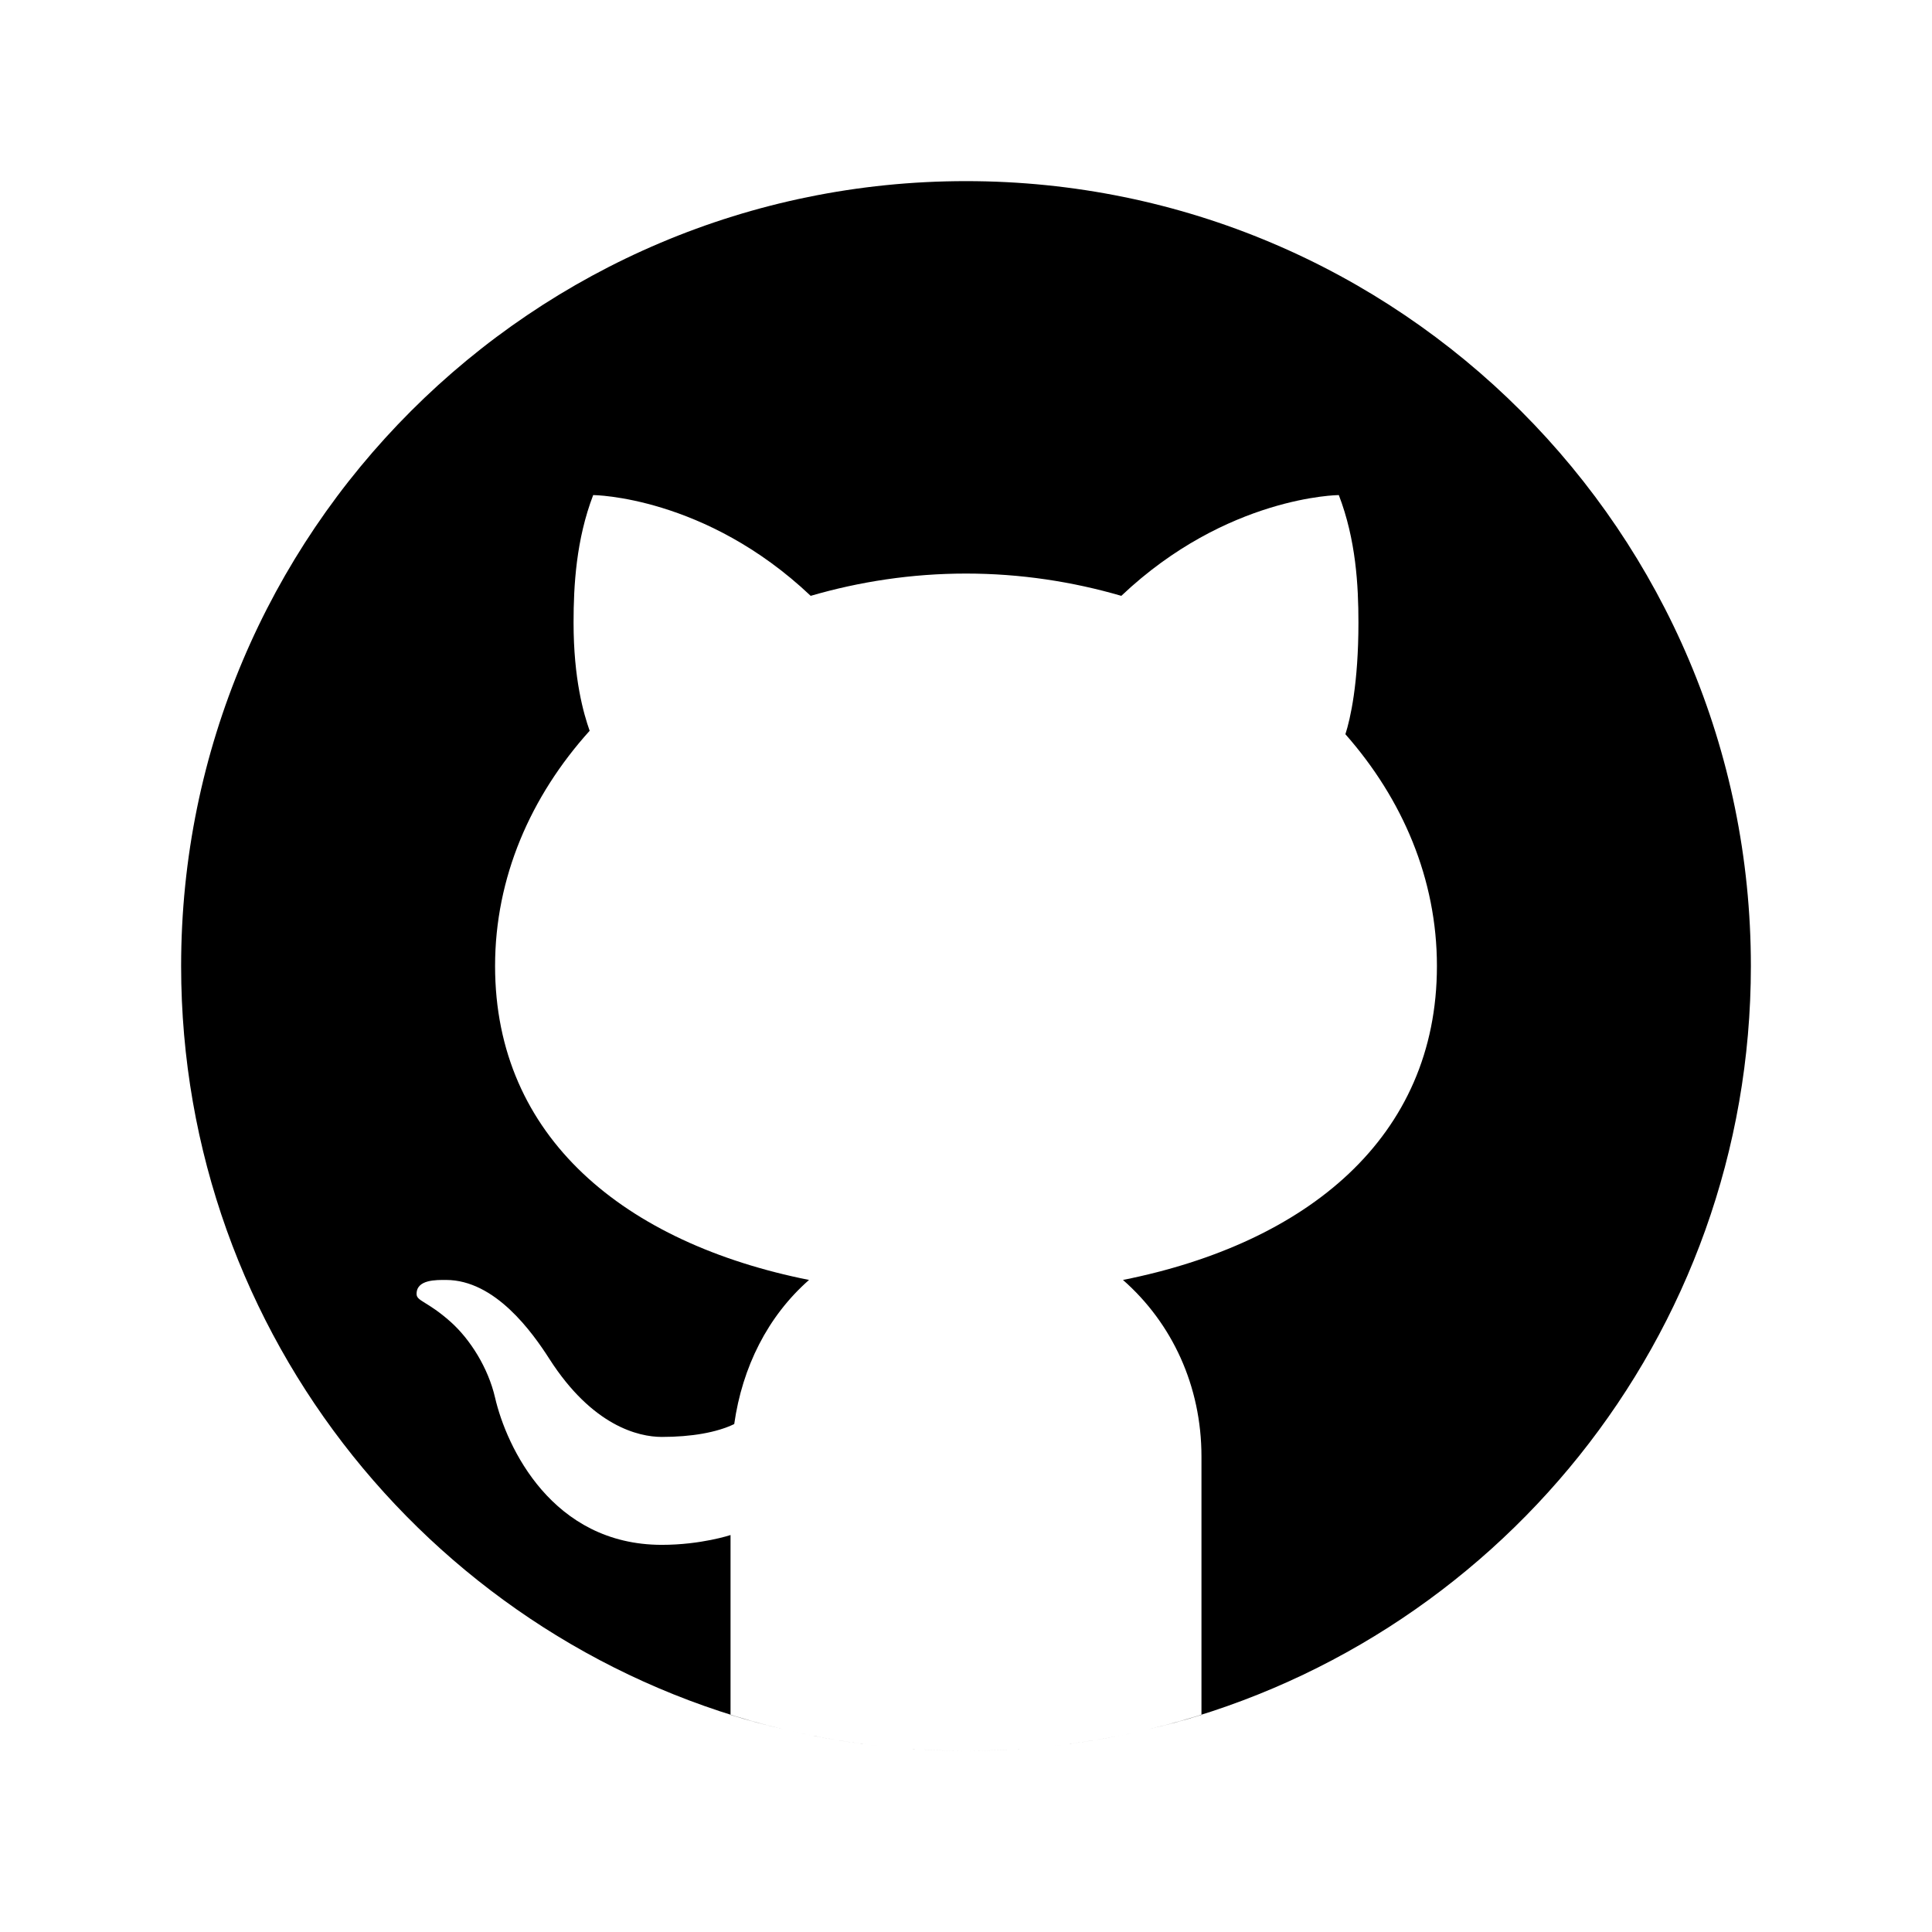
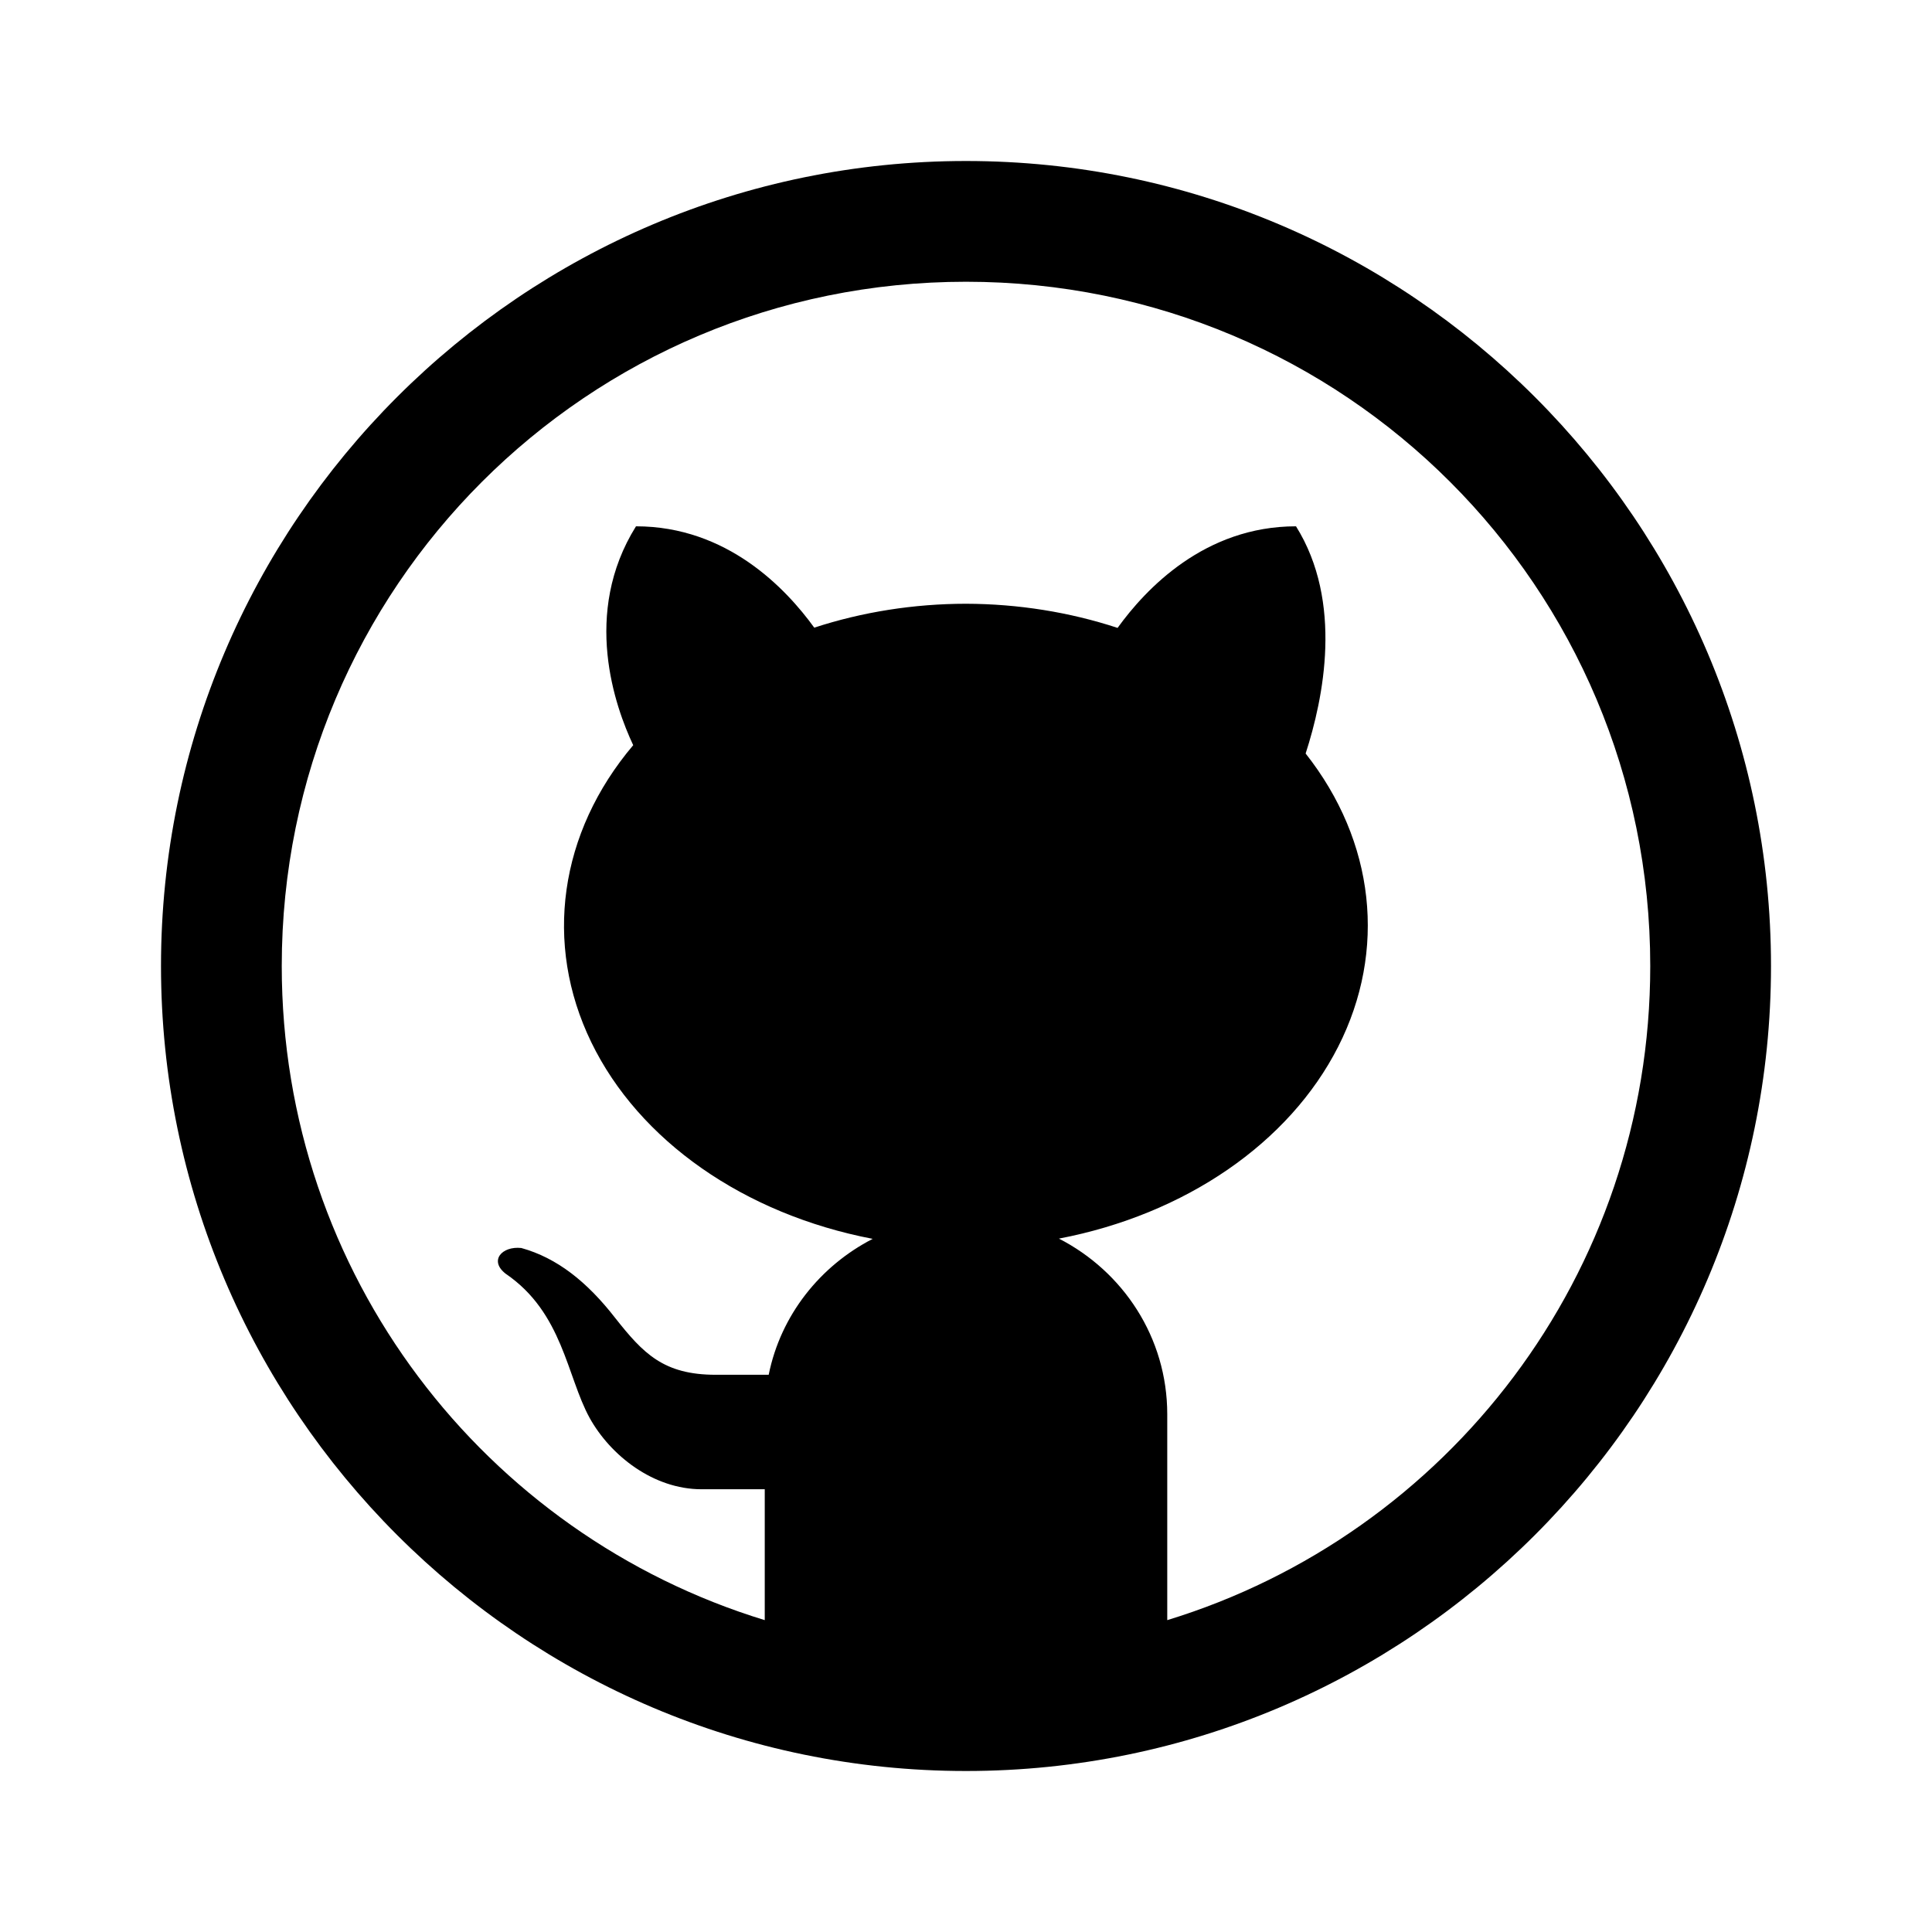
- <svg xmlns="http://www.w3.org/2000/svg" viewBox="0 0 64 64" width="48px" height="48px">
-   <path d="M32 6C17.641 6 6 17.641 6 32c0 12.277 8.512 22.56 19.955 25.286-.592-.141-1.179-.299-1.755-.479V50.85c0 0-.975.325-2.275.325-3.637 0-5.148-3.245-5.525-4.875-.229-.993-.827-1.934-1.469-2.509-.767-.684-1.126-.686-1.131-.92-.01-.491.658-.471.975-.471 1.625 0 2.857 1.729 3.429 2.623 1.417 2.207 2.938 2.577 3.721 2.577.975 0 1.817-.146 2.397-.426.268-1.888 1.108-3.57 2.478-4.774-6.097-1.219-10.4-4.716-10.4-10.4 0-2.928 1.175-5.619 3.133-7.792C19.333 23.641 19 22.494 19 20.625c0-1.235.086-2.751.65-4.225 0 0 3.708.026 7.205 3.338C28.469 19.268 30.196 19 32 19s3.531.268 5.145.738c3.497-3.312 7.205-3.338 7.205-3.338.567 1.474.65 2.99.65 4.225 0 2.015-.268 3.19-.432 3.697C46.466 26.475 47.6 29.124 47.6 32c0 5.684-4.303 9.181-10.4 10.4 1.628 1.43 2.6 3.513 2.6 5.85v8.557c-.576.181-1.162.338-1.755.479C49.488 54.56 58 44.277 58 32 58 17.641 46.359 6 32 6zM33.813 57.93C33.214 57.972 32.61 58 32 58 32.61 58 33.213 57.971 33.813 57.93zM37.786 57.346c-1.164.265-2.357.451-3.575.554C35.429 57.797 36.622 57.61 37.786 57.346zM32 58c-.61 0-1.214-.028-1.813-.07C30.787 57.971 31.39 58 32 58zM29.788 57.9c-1.217-.103-2.411-.289-3.574-.554C27.378 57.61 28.571 57.797 29.788 57.9z" />
+ <svg xmlns="http://www.w3.org/2000/svg" viewBox="0 0 48 48" width="48px" height="48px">
+   <path d="M 24 4 C 12.972 4 4 12.972 4 24 C 4 35.028 12.972 44 24 44 C 35.028 44 44 35.028 44 24 C 44 12.972 35.028 4 24 4 z M 24 7 C 33.407 7 41 14.593 41 24 C 41 31.665 35.957 38.123 29 40.252 L 29 35.137 C 29 33.227 27.899 31.589 26.309 30.773 A 10 8 0 0 0 32.438 18.721 C 32.881 17.355 33.377 14.961 32.199 13.076 C 29.929 13.076 28.465 14.632 27.766 15.6 A 10 8 0 0 0 24 15 A 10 8 0 0 0 20.23 15.594 C 19.53 14.626 18.066 13.076 15.801 13.076 C 14.45 15.239 15.285 17.565 15.732 18.514 A 10 8 0 0 0 21.682 30.779 C 20.375 31.452 19.397 32.674 19.098 34.156 L 17.783 34.156 C 16.486 34.156 15.982 33.629 15.281 32.74 C 14.589 31.851 13.845 31.254 12.951 31.006 C 12.469 30.955 12.144 31.321 12.564 31.646 C 13.983 32.612 14.081 34.194 14.65 35.229 C 15.168 36.161 16.23 37 17.43 37 L 19 37 L 19 40.252 C 12.043 38.123 7 31.665 7 24 C 7 14.593 14.593 7 24 7 z" />
</svg>
